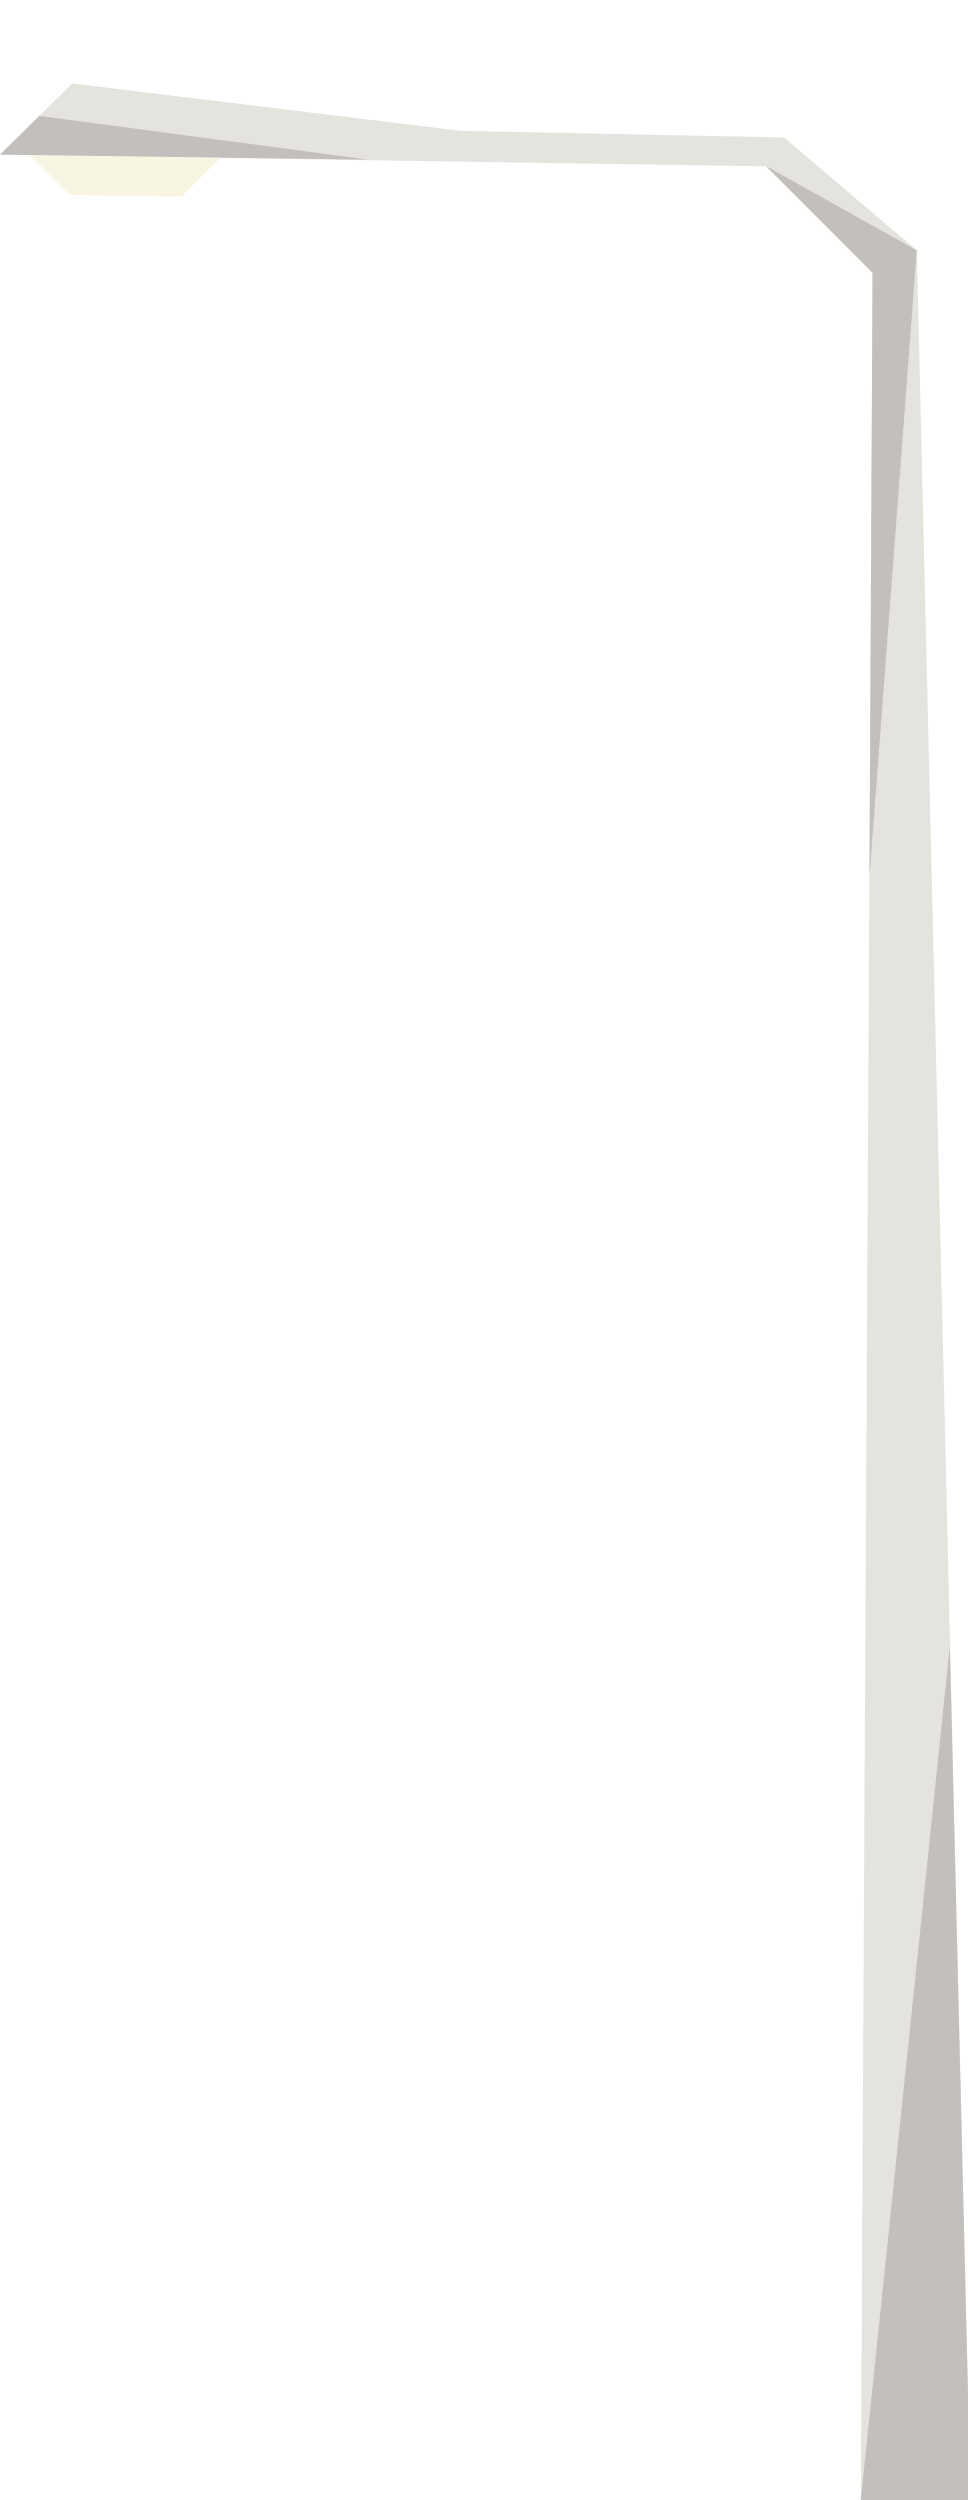
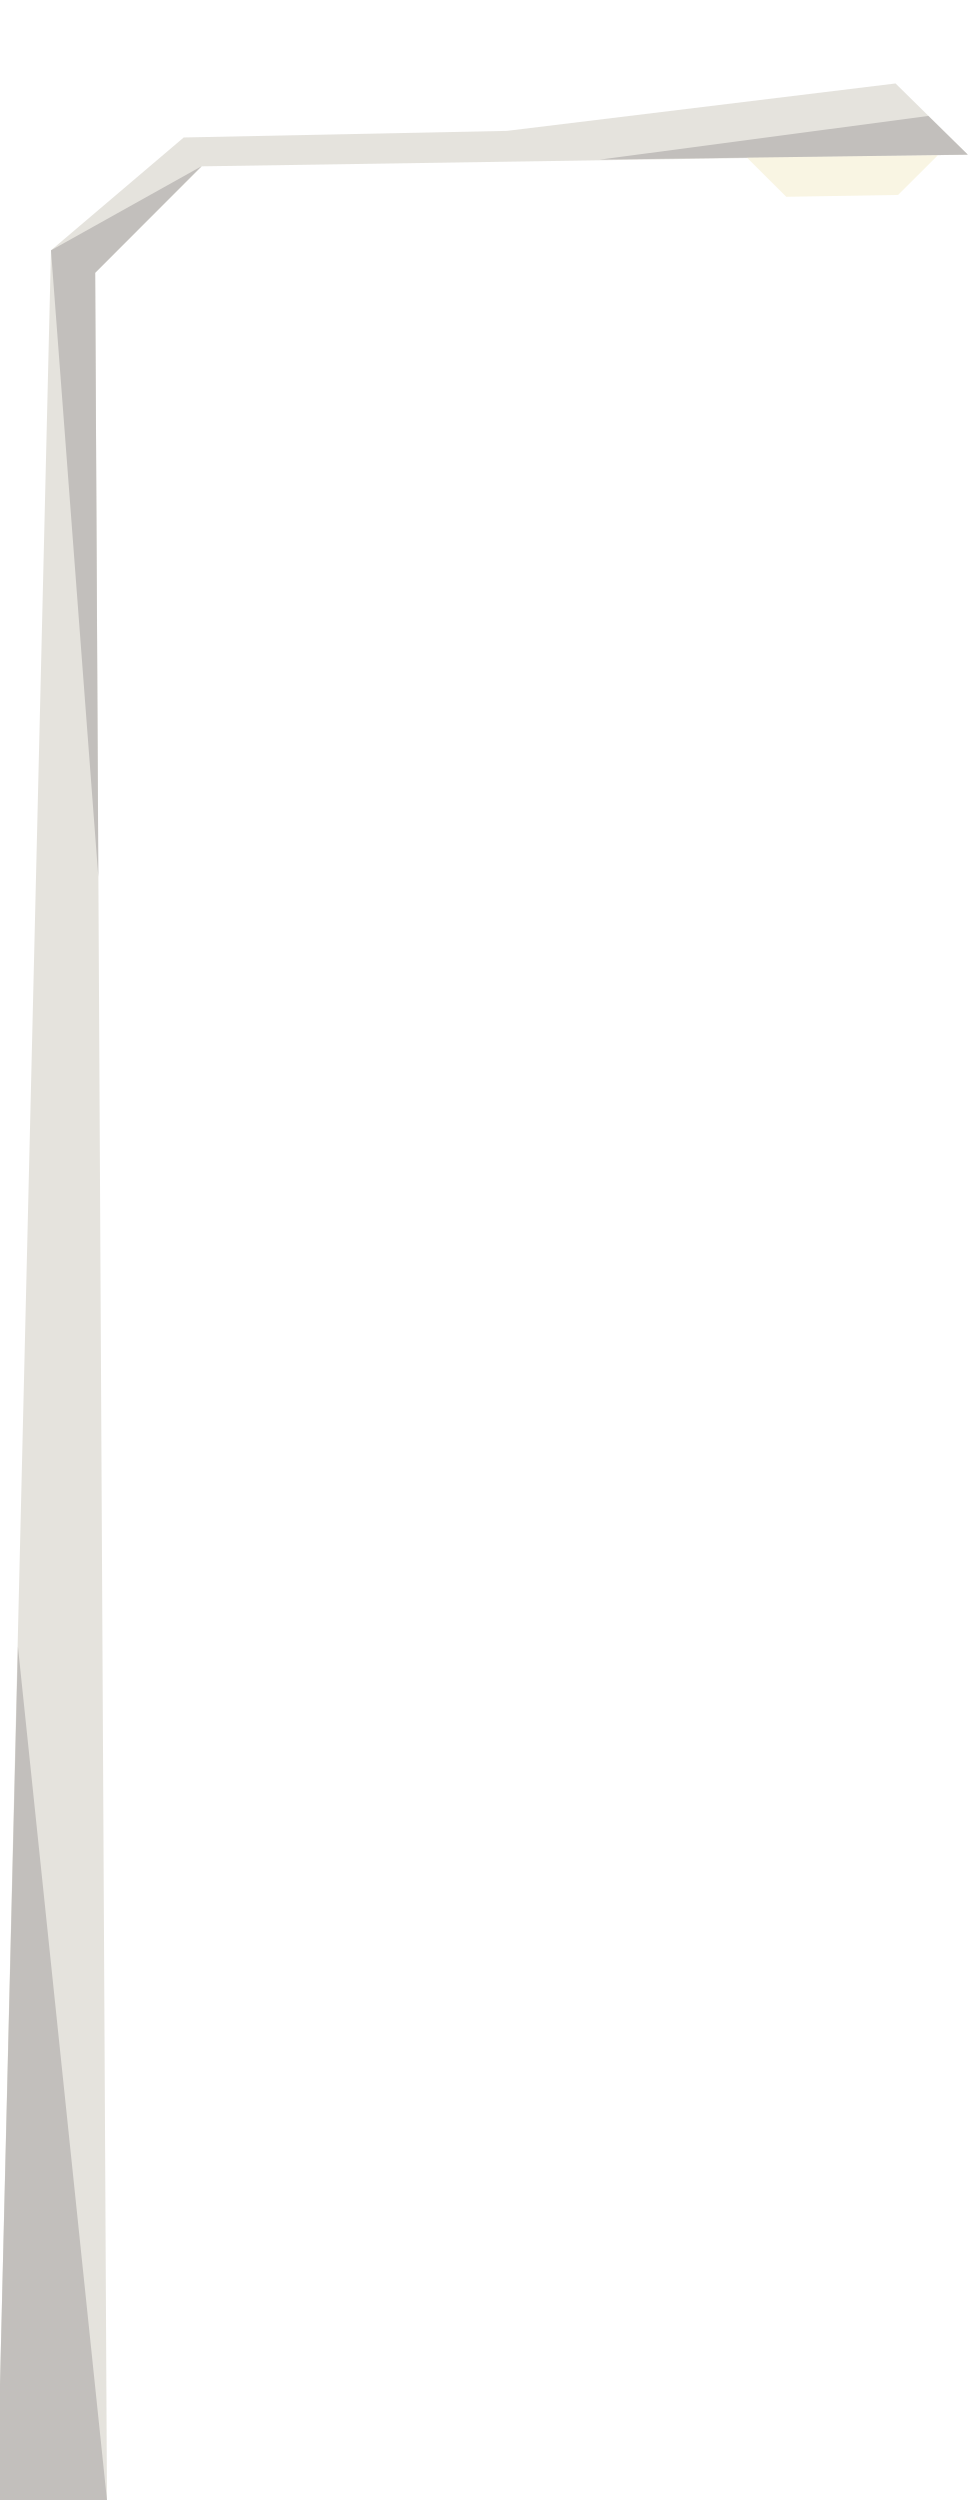
<svg xmlns="http://www.w3.org/2000/svg" width="288px" height="744px" version="1.1" xml:space="preserve" style="fill-rule:evenodd;clip-rule:evenodd;stroke-linejoin:round;stroke-miterlimit:1.414;">
  <g>
-     <g id="lamp-modern-right" transform="matrix(1,0,0,1,-1405.54,-119.5)">
+     <g id="lamp-modern-right" transform="matrix(1,0,0,1,-1093.55,-119.5)">
      <g id="lamp">
        <g transform="matrix(1,0,0,1,141.589,0)">
-           <path d="M1263.95,165.522l227.934,3.478l31.746,31.666l-3.507,662.834l32.661,0l-15.997,-669.501l-39.505,-33.587l-96.162,-1.962l-115.674,-14.113l-21.496,21.185Z" style="fill:#e5e3dd;fill-rule:nonzero;" />
+           <path d="M1102.8,158.45l-96.164,1.963l-39.503,33.587l-15.998,669.5l32.661,0l-3.507,-662.834l31.747,-31.666l227.933,-3.478l-21.496,-21.184l-115.673,14.112Z" style="fill:#e5e3dd;fill-rule:nonzero;" />
        </g>
        <g transform="matrix(1,0,0,1,141.589,0)">
-           <path d="M1272.82,165.667l11.866,11.847l33.284,0.549l11.881,-11.828l-57.031,-0.568Z" style="fill:#f9f5e3;fill-rule:nonzero;" />
+           <path d="M1231.1,165.667l-11.866,11.847l-33.284,0.549l-11.881,-11.828l57.031,-0.568Z" style="fill:#f9f5e3;fill-rule:nonzero;" />
        </g>
        <g transform="matrix(1,0,0,1,141.589,0)">
-           <path d="M1373.46,167l-97.772,-13l-11.73,11.521l109.502,1.479Z" style="fill:#c2bfbc;fill-rule:nonzero;" />
+           <path d="M1130.46,167l97.772,-13l11.73,11.521l-109.502,1.479Z" style="fill:#c2bfbc;fill-rule:nonzero;" />
        </g>
        <g transform="matrix(1,0,0,1,141.589,0)">
-           <path d="M1520.12,863.5l32.667,0l-6.17,-253.918l-26.497,253.918Z" style="fill:#c2bfbc;fill-rule:nonzero;" />
+           <path d="M951.127,863.5l32.667,0l-26.495,-253.918l-6.172,253.918Z" style="fill:#c2bfbc;fill-rule:nonzero;" />
        </g>
        <g transform="matrix(1,0,0,1,141.589,0)">
-           <path d="M1522.7,380.416l14.083,-186.416l-44.75,-25l31.595,31.687l-0.928,179.729Z" style="fill:#c2bfbc;fill-rule:nonzero;" />
+           <path d="M981.216,380.416l-14.083,-186.416l44.75,-25l-31.595,31.687l0.928,179.729Z" style="fill:#c2bfbc;fill-rule:nonzero;" />
        </g>
      </g>
    </g>
  </g>
</svg>
